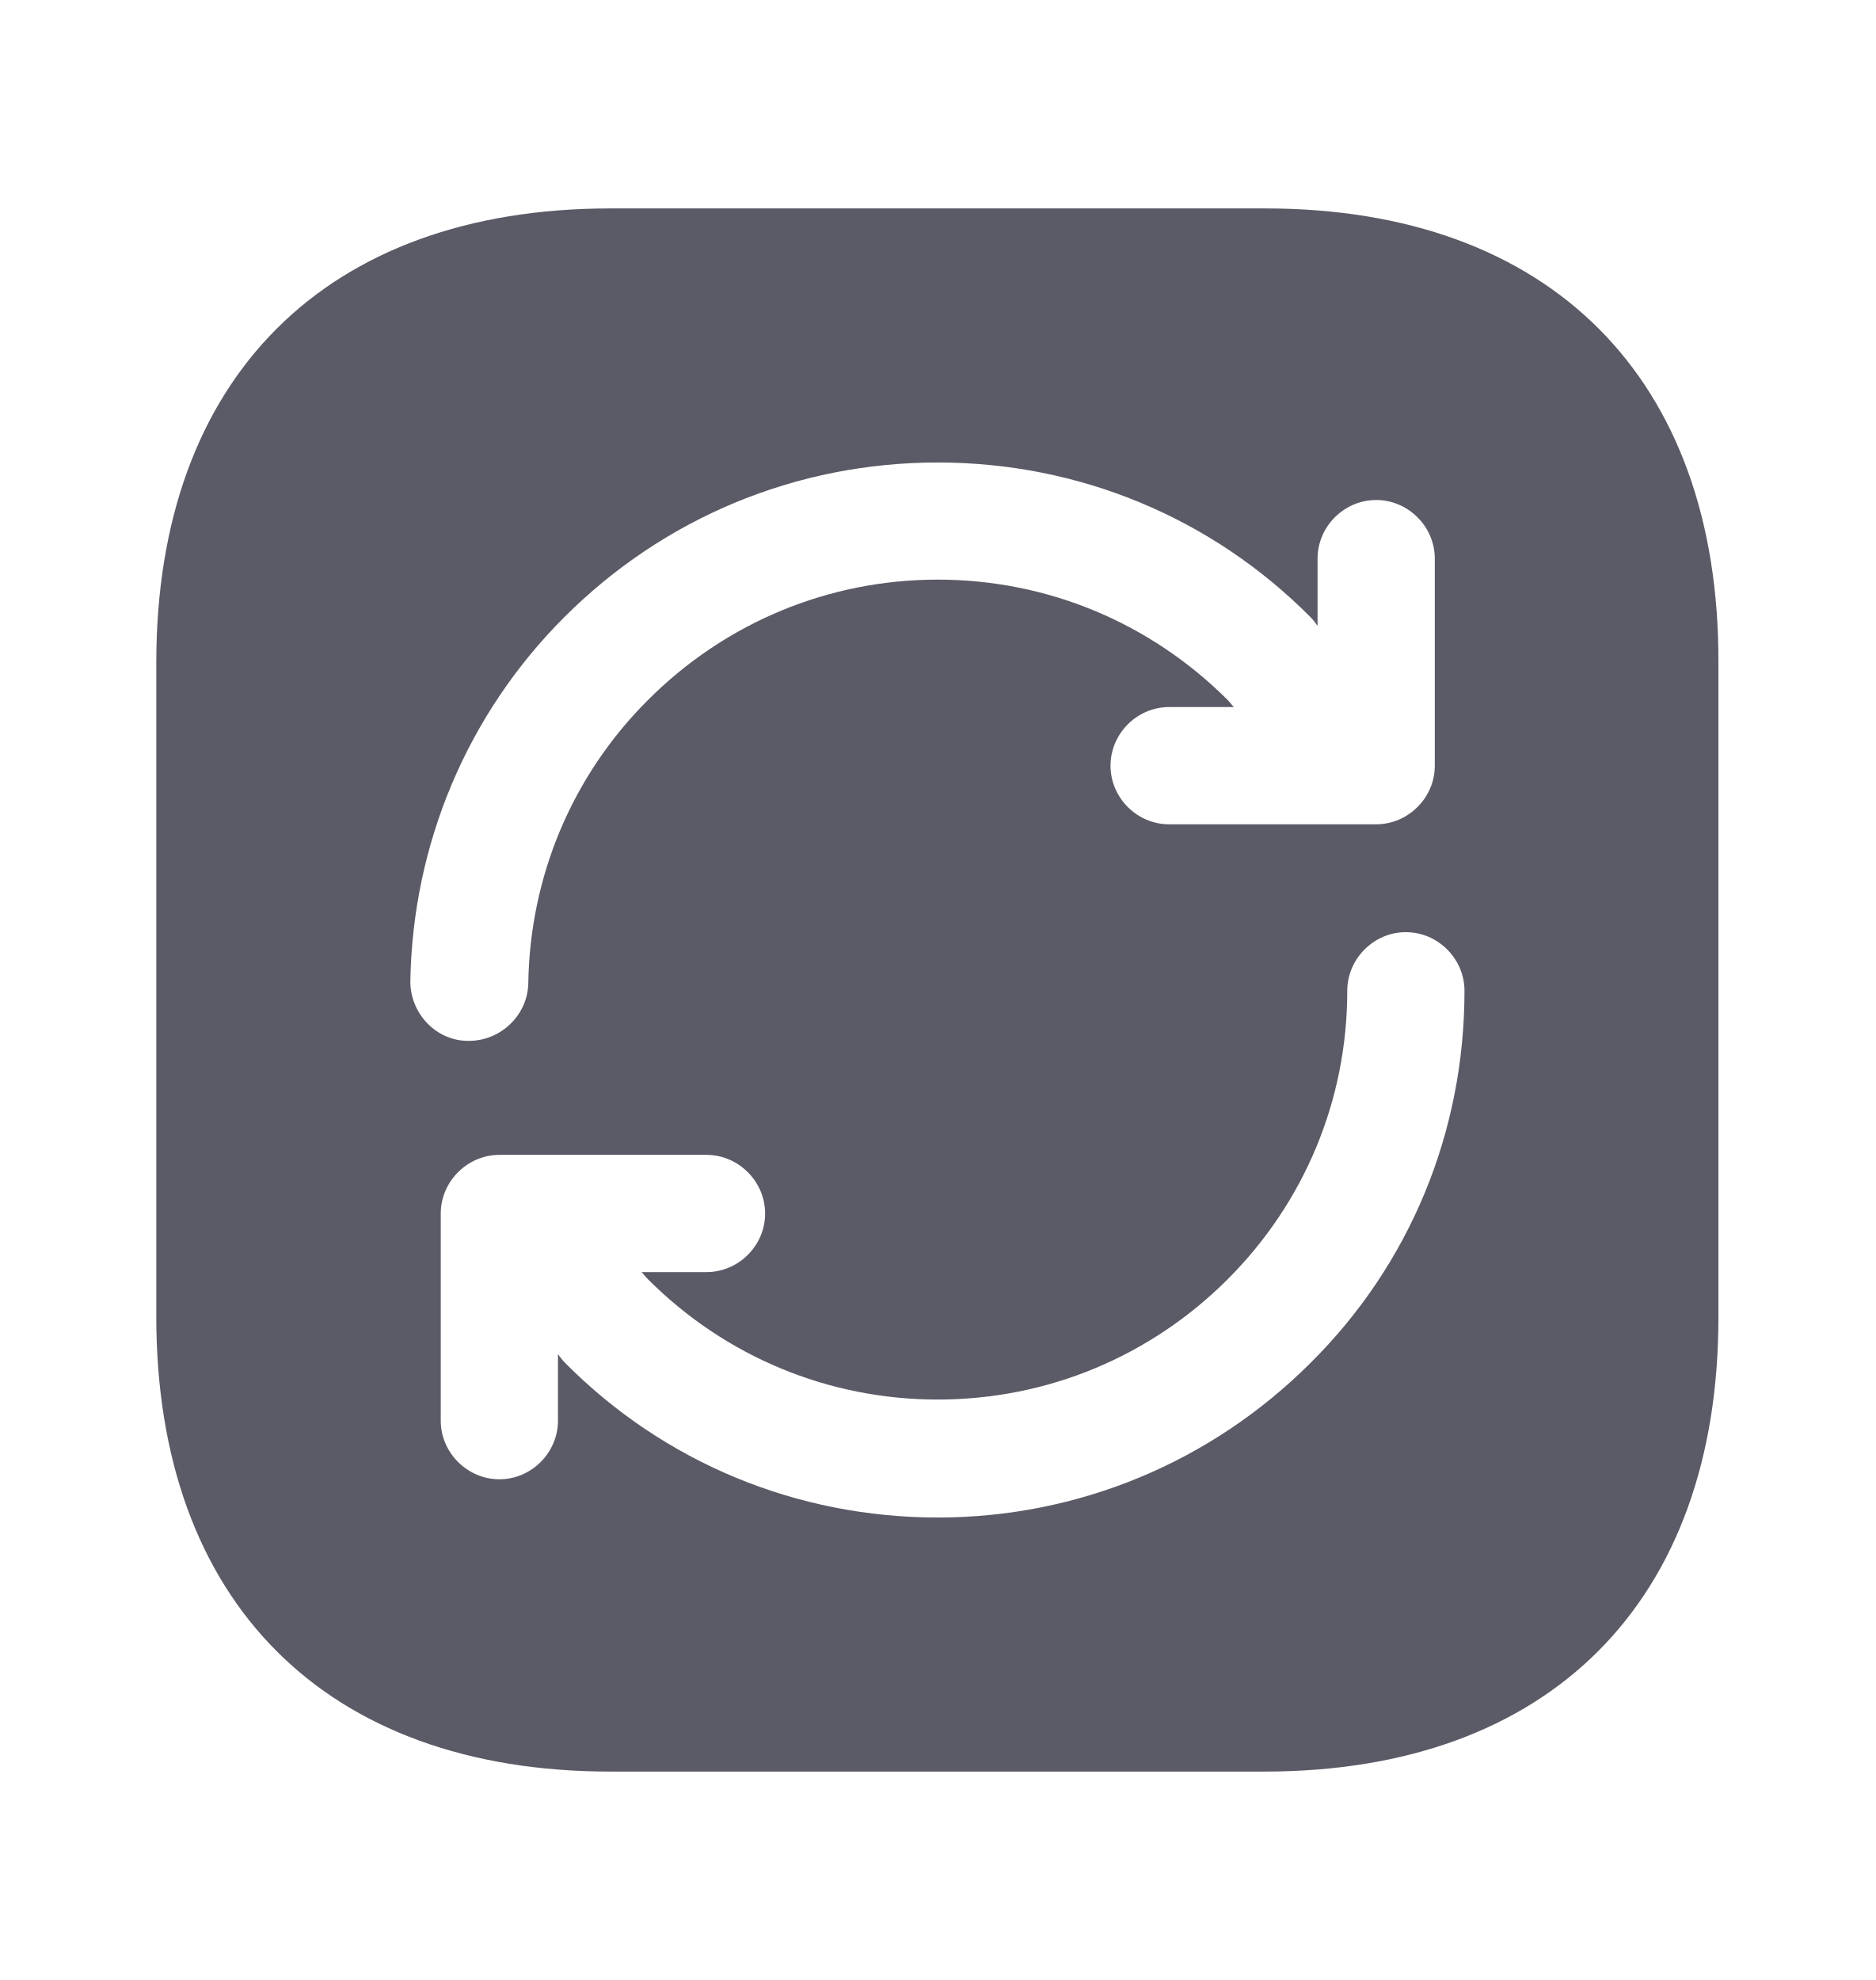
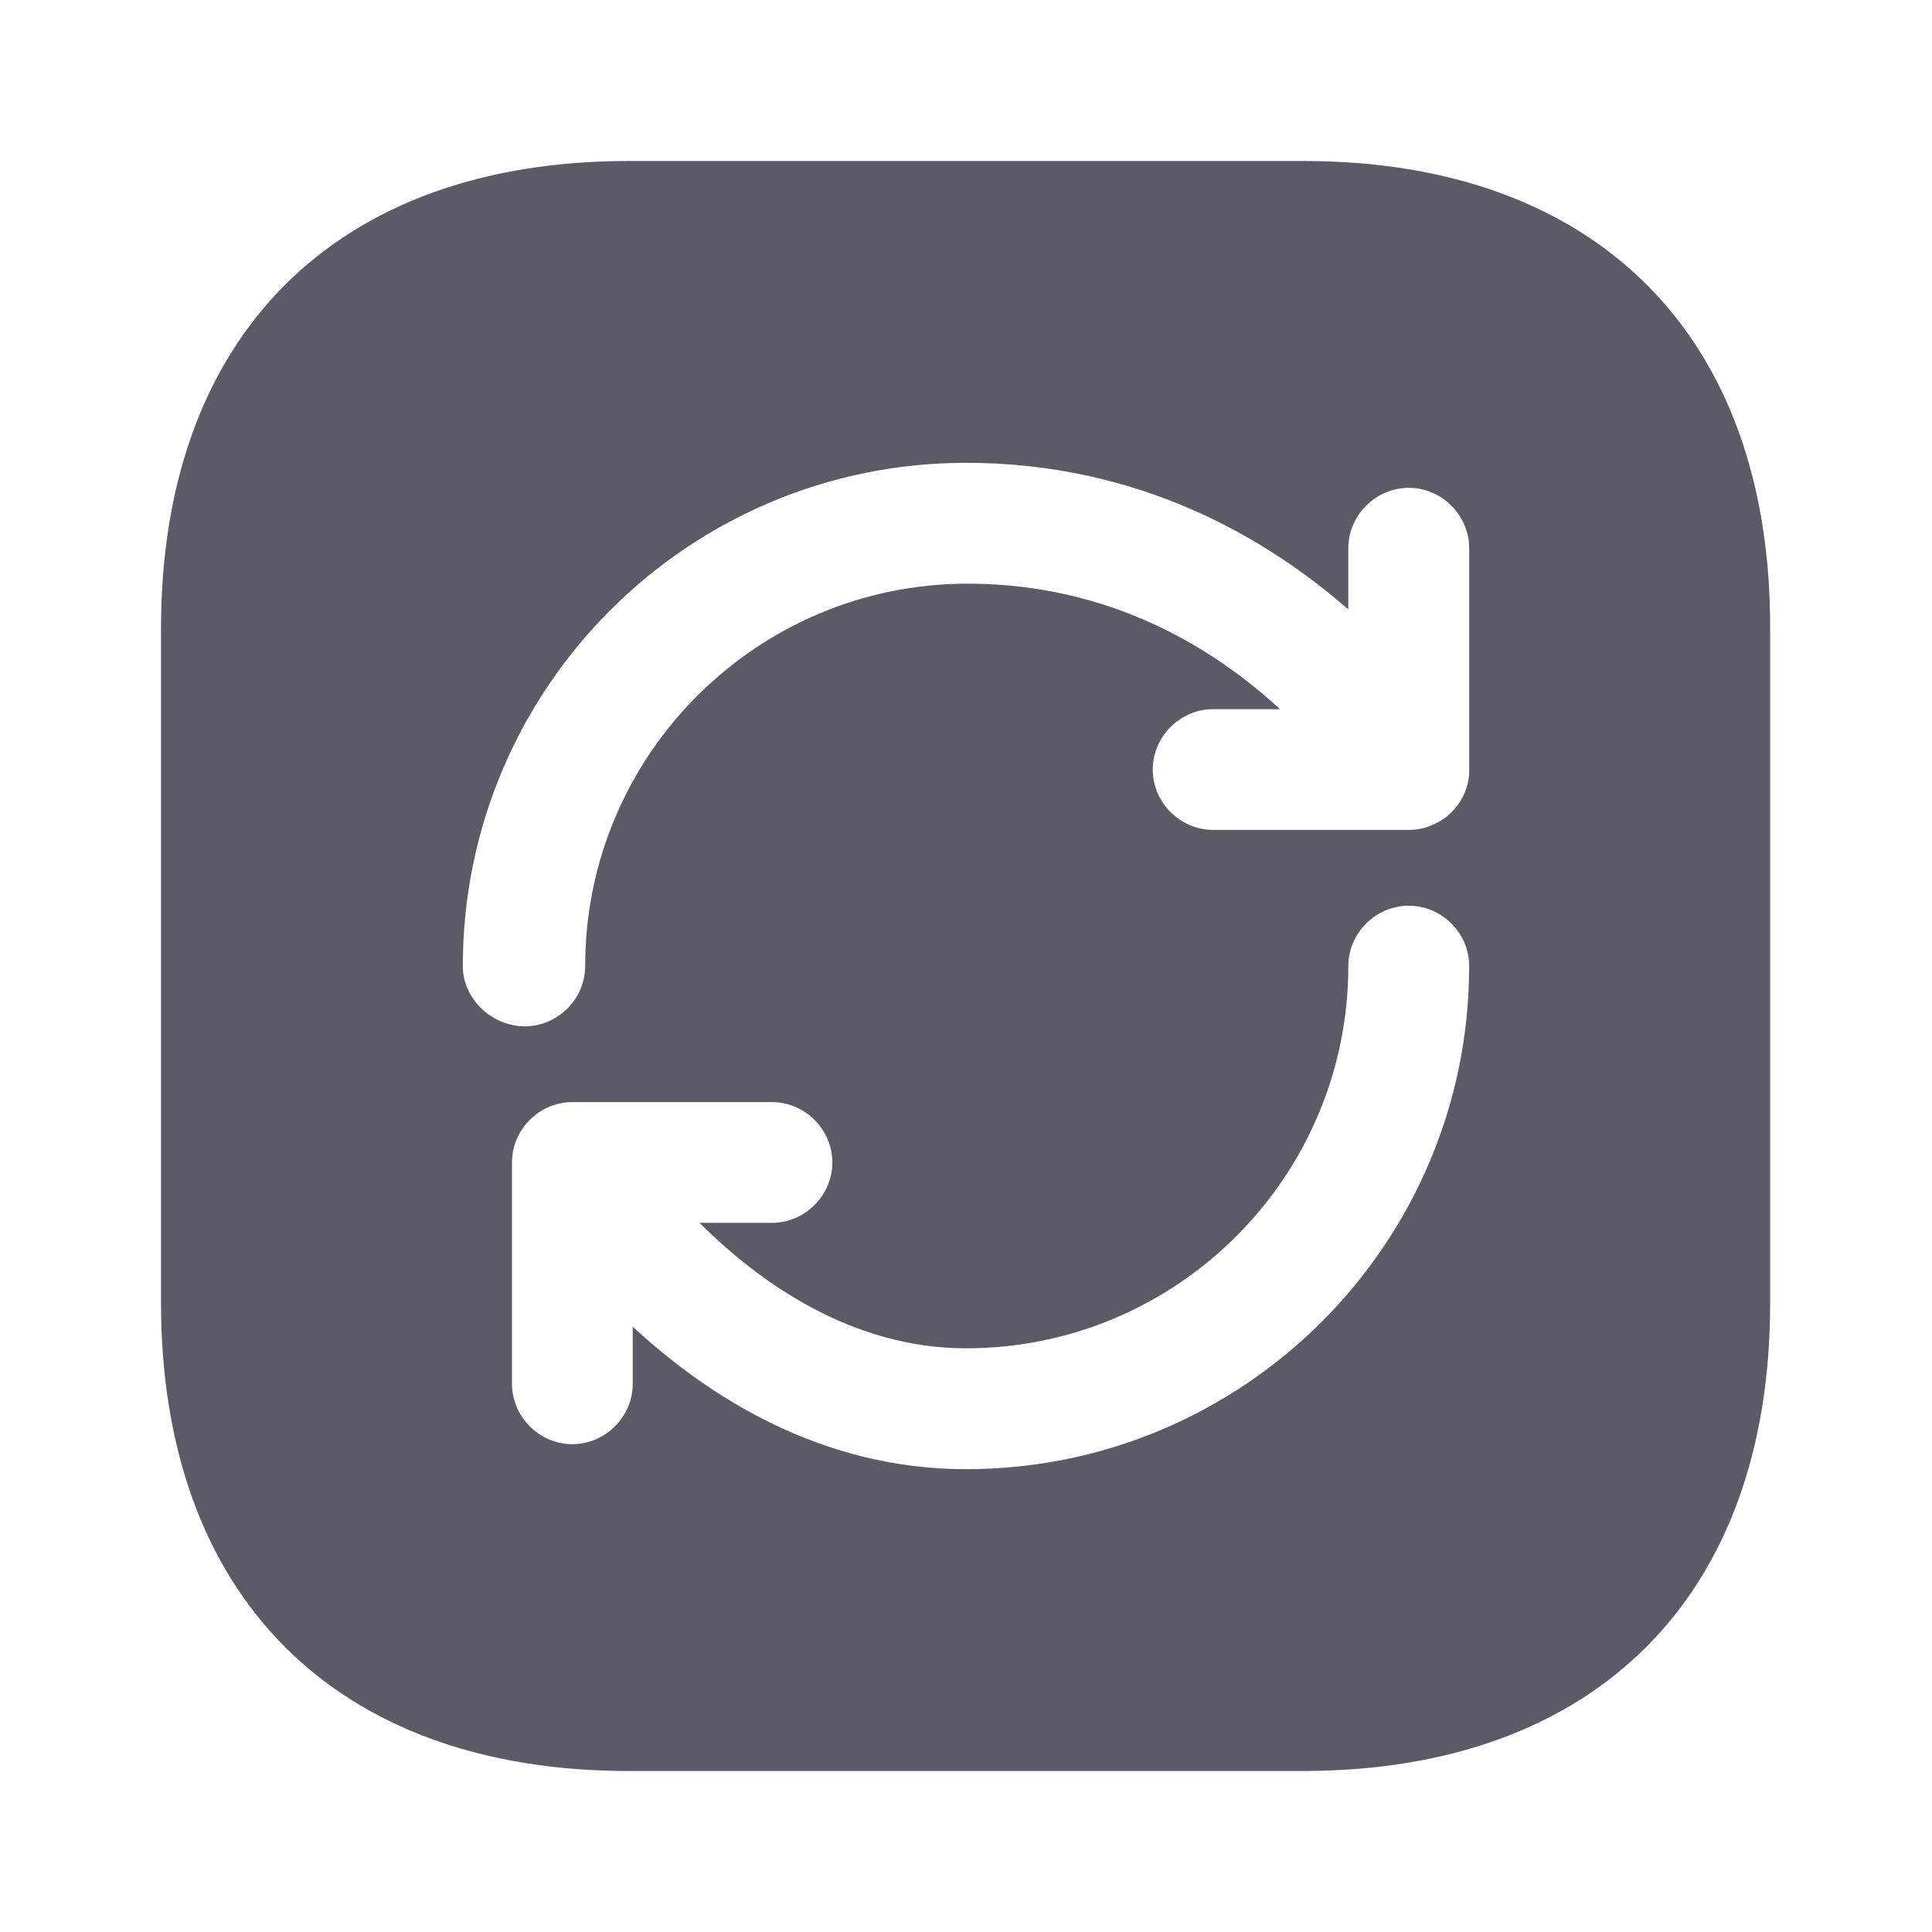
- <svg xmlns="http://www.w3.org/2000/svg" width="18" height="19" viewBox="0 0 18 19" fill="none">
-   <mask id="mask0_2575_27034" style="mask-type:alpha" maskUnits="userSpaceOnUse" x="0" y="0" width="18" height="19">
-     <path d="M12.143 2H5.857C3.127 2 1.5 3.627 1.5 6.357V12.635C1.5 15.373 3.127 17 5.857 17H12.135C14.865 17 16.492 15.373 16.492 12.643V6.357C16.5 3.627 14.873 2 12.143 2ZM3.938 9.418C3.96 8.098 4.485 6.853 5.415 5.923C6.375 4.963 7.65 4.438 9 4.438C10.35 4.438 11.625 4.963 12.578 5.923C12.6 5.945 12.623 5.975 12.645 6.005V5.36C12.645 5.053 12.9 4.798 13.207 4.798C13.515 4.798 13.77 5.053 13.77 5.36V7.348C13.77 7.655 13.515 7.91 13.207 7.91H11.22C10.912 7.91 10.658 7.655 10.658 7.348C10.658 7.04 10.912 6.785 11.22 6.785H11.842C11.82 6.763 11.805 6.74 11.783 6.718C11.04 5.975 10.05 5.562 9 5.562C7.95 5.562 6.96 5.975 6.218 6.718C5.49 7.445 5.085 8.412 5.07 9.44C5.062 9.74 4.808 9.988 4.5 9.988H4.492C4.185 9.988 3.938 9.725 3.938 9.418ZM12.578 13.078C11.625 14.03 10.35 14.562 9 14.562C7.65 14.562 6.375 14.037 5.423 13.078C5.4 13.055 5.378 13.025 5.355 12.995V13.633C5.355 13.94 5.1 14.195 4.793 14.195C4.485 14.195 4.23 13.94 4.23 13.633V11.645C4.23 11.338 4.485 11.082 4.793 11.082H6.78C7.088 11.082 7.343 11.338 7.343 11.645C7.343 11.953 7.088 12.207 6.78 12.207H6.157C6.18 12.23 6.195 12.252 6.218 12.275C6.96 13.018 7.95 13.43 9 13.43C10.05 13.43 11.04 13.018 11.783 12.275C12.518 11.54 12.93 10.557 12.93 9.508C12.93 9.2 13.185 8.945 13.492 8.945C13.8 8.945 14.055 9.2 14.055 9.508C14.055 10.865 13.53 12.133 12.578 13.078Z" fill="#292D32" />
-   </mask>
-   <g mask="url(#mask0_2575_27034)">
-     <rect y="0.5" width="18" height="18" fill="#5B5B67" />
-   </g>
+ <svg xmlns="http://www.w3.org/2000/svg" width="18" height="18" viewBox="0 0 18 18" fill="none">
+   <path d="M12.143 1.5H5.857C3.127 1.5 1.5 3.127 1.5 5.857V12.135C1.5 14.873 3.127 16.5 5.857 16.5H12.135C14.865 16.5 16.492 14.873 16.492 12.143V5.857C16.5 3.127 14.873 1.5 12.143 1.5ZM9 13.688C7.657 13.688 6.607 13.02 5.895 12.36V12.893C5.895 13.2 5.64 13.455 5.332 13.455C5.025 13.455 4.77 13.2 4.77 12.893V10.83C4.77 10.523 5.025 10.268 5.332 10.268H7.192C7.5 10.268 7.755 10.523 7.755 10.83C7.755 11.137 7.5 11.393 7.192 11.393H6.518C7.072 11.947 7.935 12.562 9 12.562C10.965 12.562 12.562 10.965 12.562 9C12.562 8.693 12.818 8.438 13.125 8.438C13.432 8.438 13.688 8.693 13.688 9C13.688 11.588 11.588 13.688 9 13.688ZM13.688 7.155C13.688 7.178 13.688 7.2 13.688 7.215C13.68 7.298 13.658 7.372 13.62 7.44C13.582 7.508 13.53 7.567 13.463 7.62C13.41 7.657 13.35 7.688 13.283 7.71C13.23 7.725 13.178 7.732 13.125 7.732H11.303C10.995 7.732 10.74 7.478 10.74 7.17C10.74 6.862 10.995 6.607 11.303 6.607H11.925C11.325 6.053 10.357 5.438 9.015 5.438C7.05 5.438 5.452 7.035 5.452 9C5.452 9.307 5.197 9.562 4.89 9.562C4.582 9.562 4.312 9.307 4.312 9C4.312 6.412 6.412 4.312 9 4.312C10.613 4.312 11.797 5.01 12.562 5.678V5.107C12.562 4.8 12.818 4.545 13.125 4.545C13.432 4.545 13.688 4.8 13.688 5.107V7.155Z" fill="#5B5B67" />
</svg>
